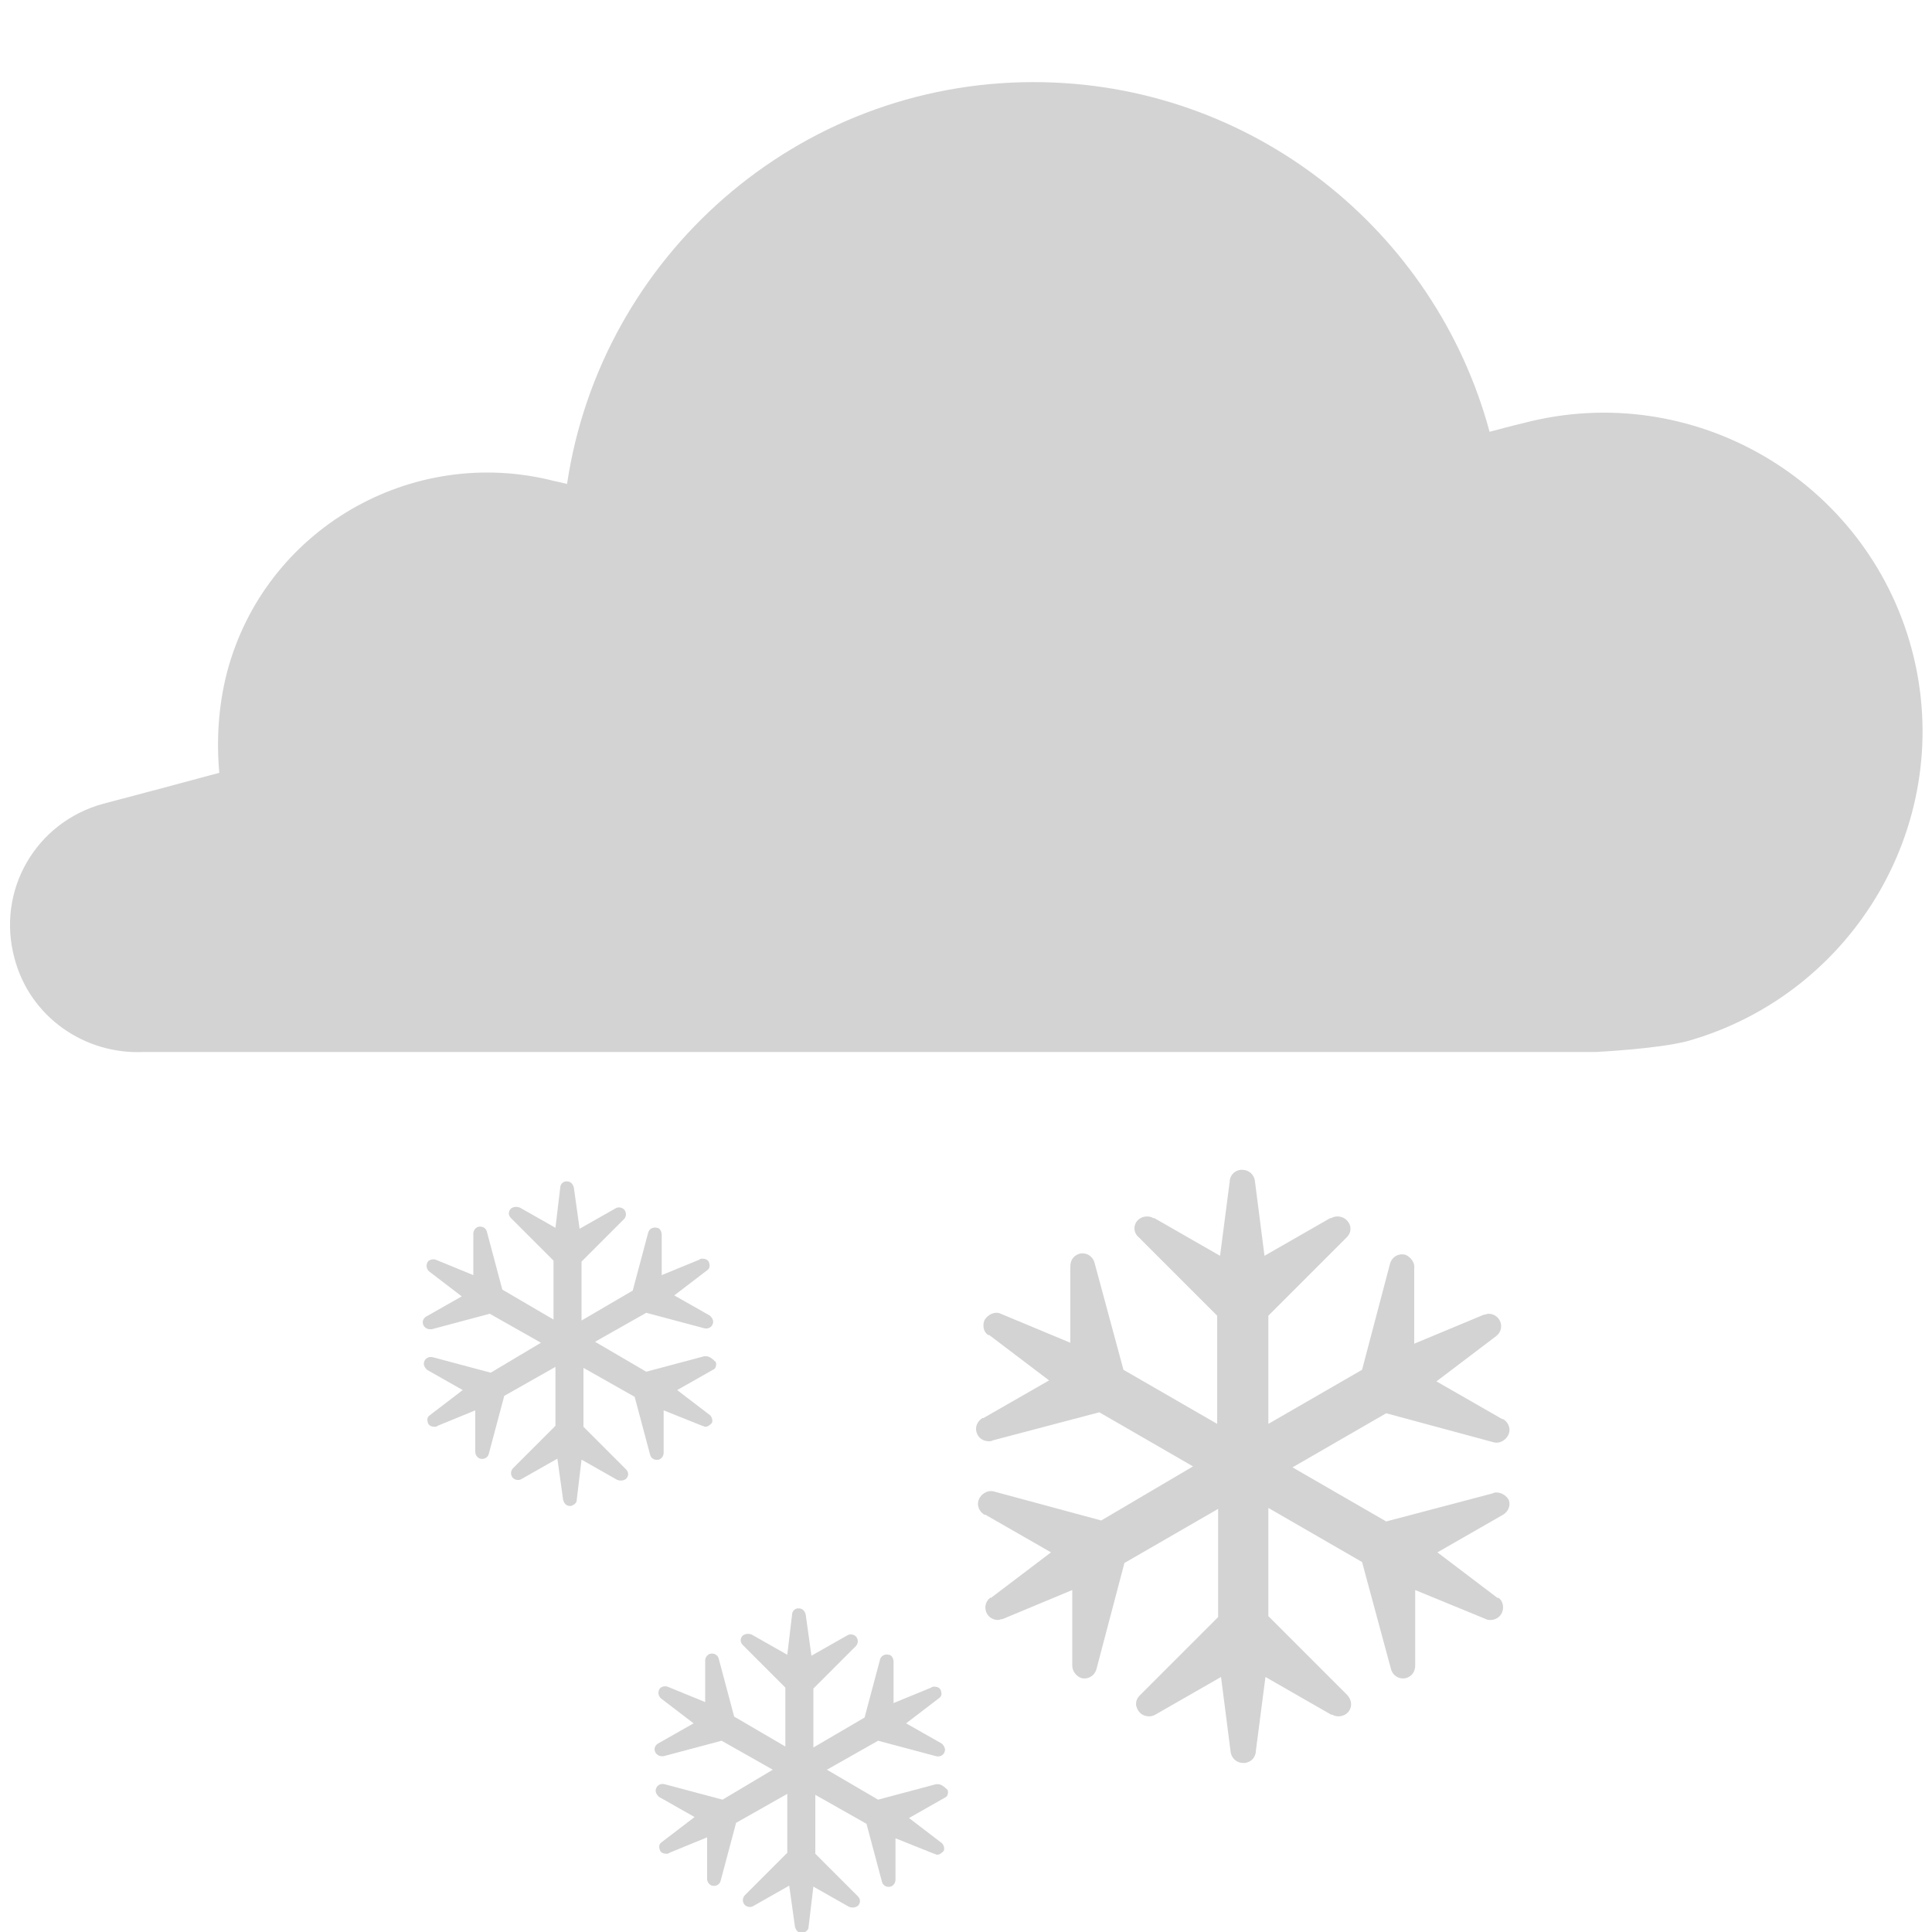
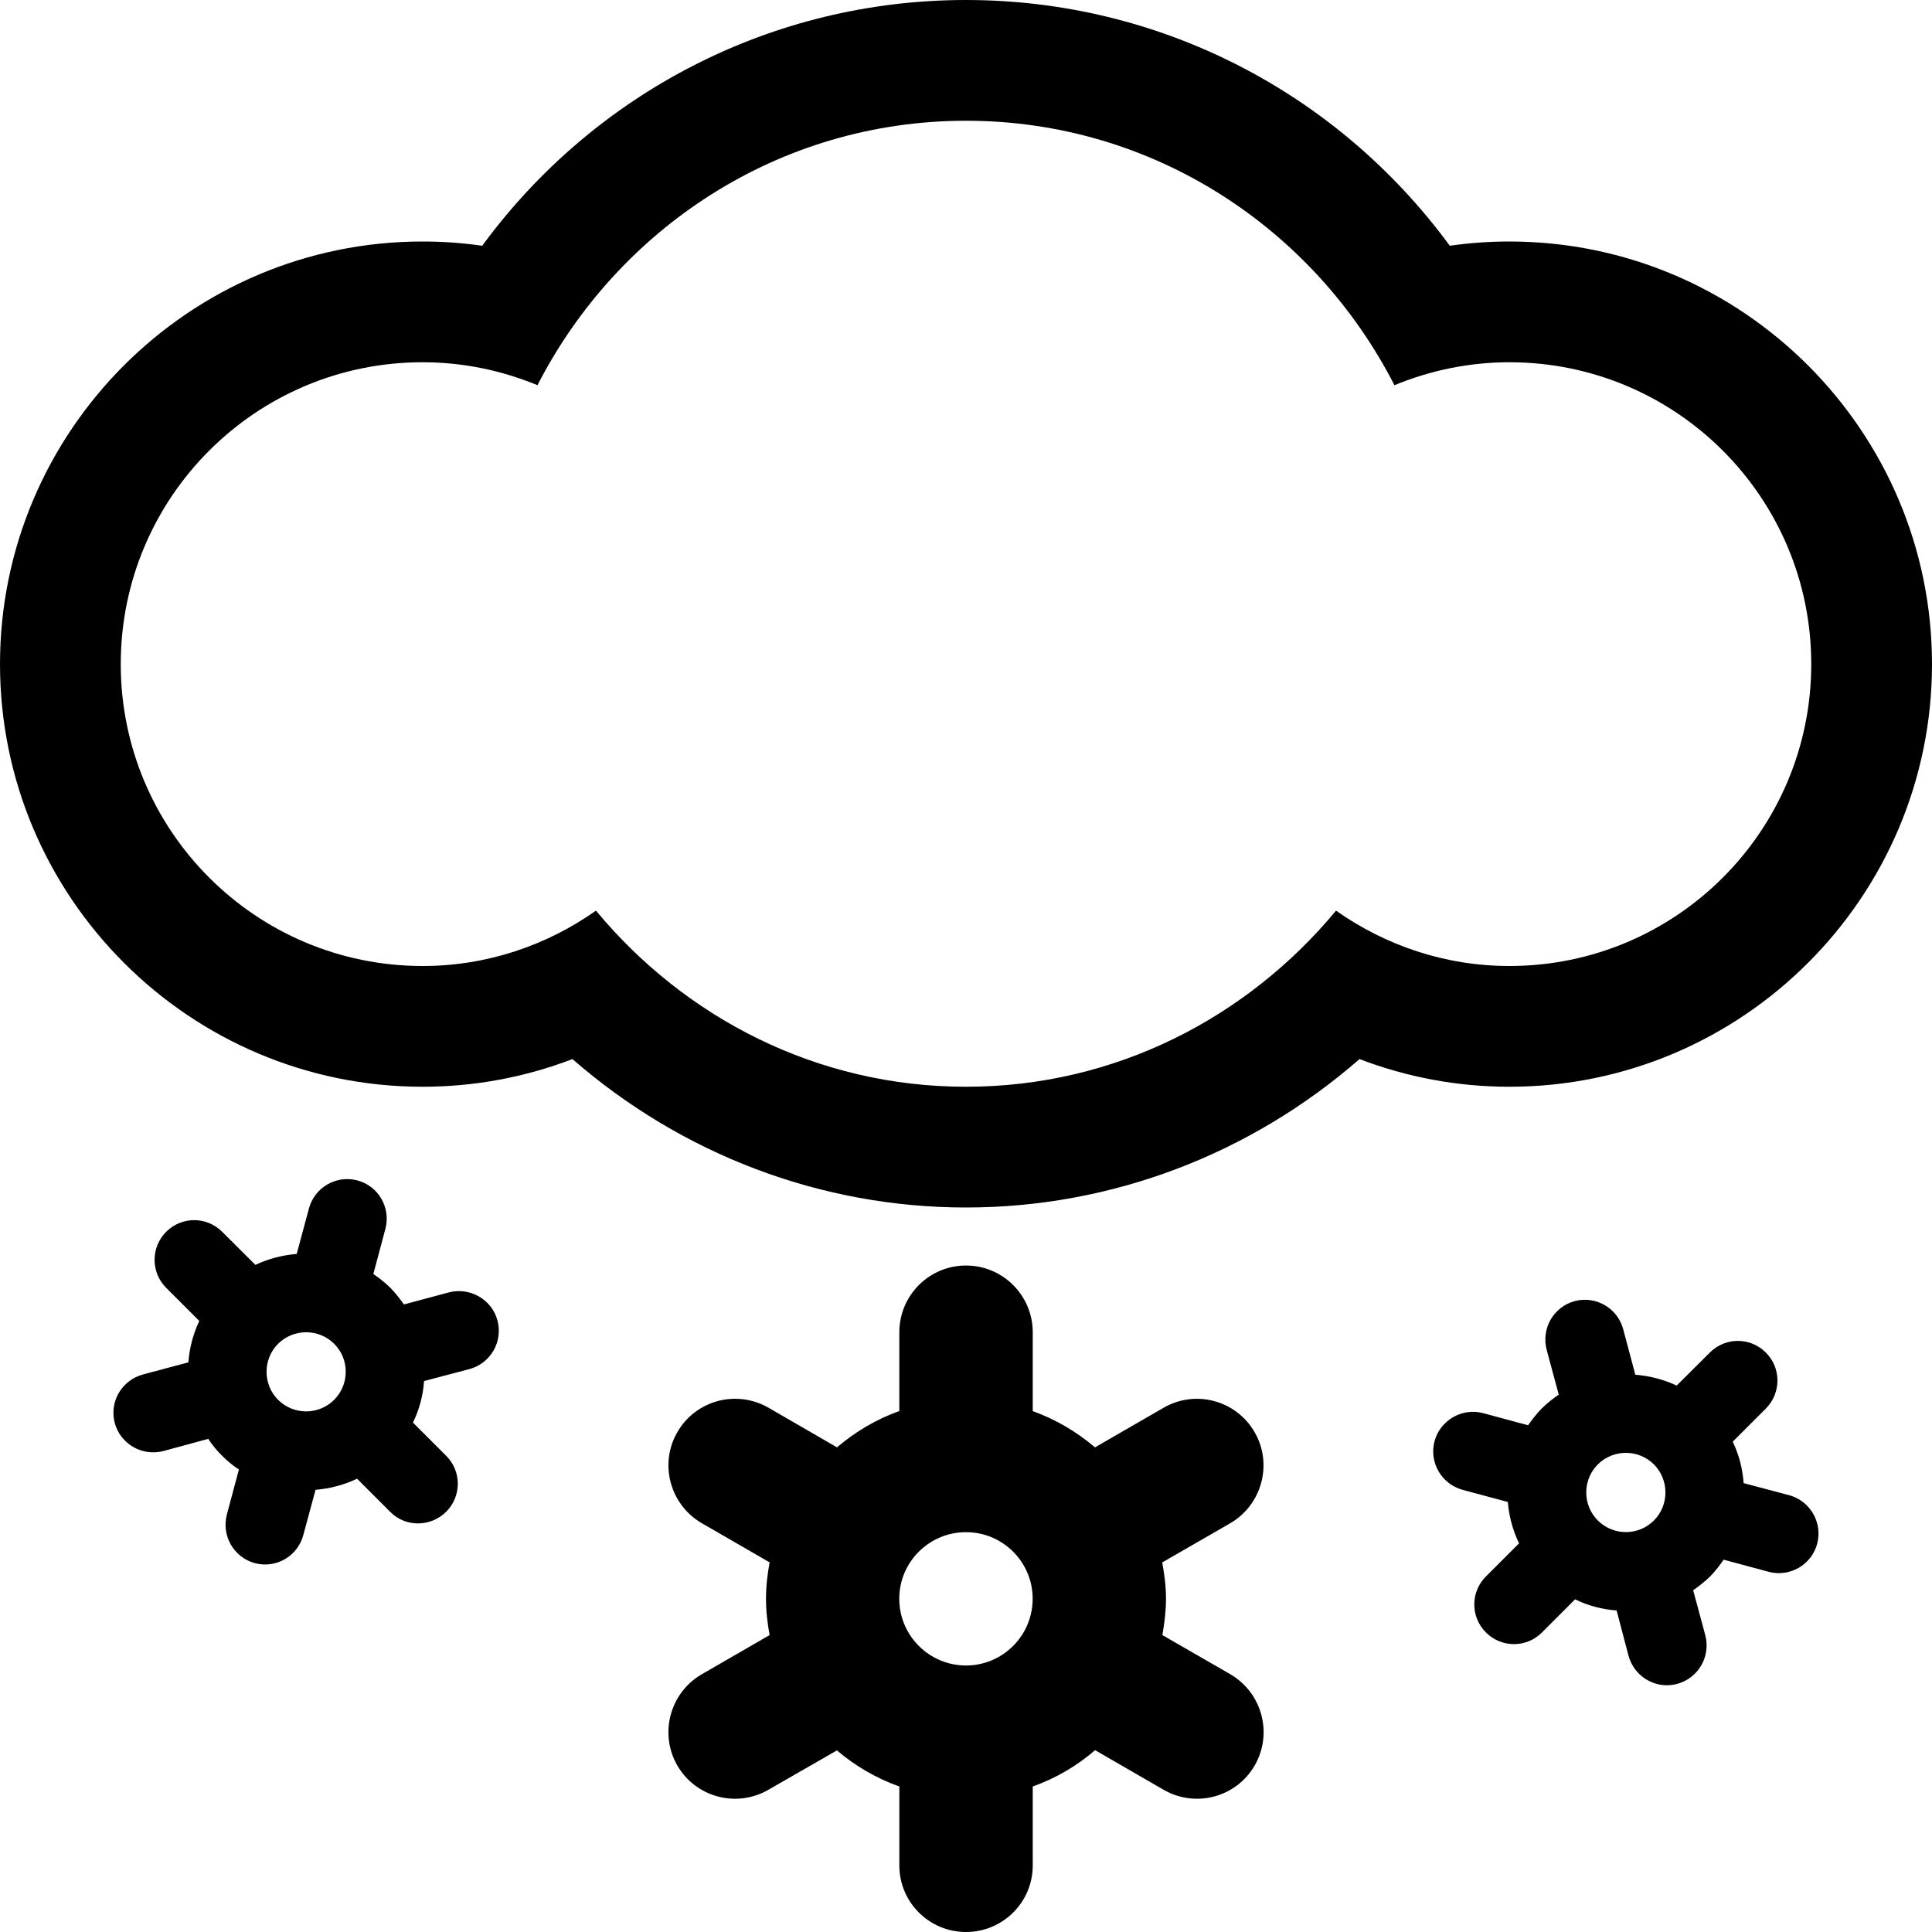
- <svg xmlns="http://www.w3.org/2000/svg" version="1.1" x="0px" y="0px" viewBox="0 0 200 200" enable-background="new 0 0 200 200" xml:space="preserve">
-   <g id="sun">
- </g>
-   <g id="clear-night">
- </g>
-   <g id="mostly-sunny">
- </g>
-   <g id="mostly-clear-night">
- </g>
-   <g id="fog">
- </g>
-   <g id="wind">
- </g>
-   <g id="cloudy">
- </g>
-   <g id="partly-cloudy">
- </g>
-   <g id="partly-cloudy-night">
- </g>
-   <g id="mostly-cloudy">
- </g>
-   <g id="mostly-cloudy-night">
- </g>
-   <g id="default">
- </g>
-   <g id="light-rain">
- </g>
-   <g id="rain">
- </g>
-   <g id="heavy-rain">
- </g>
-   <g id="scattered-showers-night">
- </g>
-   <g id="isolated-t-storms">
- </g>
-   <g id="scattered-t-storms">
- </g>
-   <g id="scattered-t-storms-night">
- </g>
-   <g id="strong-t-storms">
- </g>
-   <g id="flurries">
- </g>
-   <g id="snow">
- </g>
-   <g id="heavy-snow">
+ <svg xmlns="http://www.w3.org/2000/svg" version="1.1" id="Layer_1" x="0px" y="0px" width="512px" height="512px" viewBox="0 0 512 512" enable-background="new 0 0 512 512" xml:space="preserve">
+   <g>
    <g>
-       <g>
-         <path fill="#D3D3D3" d="M197.9,67.2c-4.7-17.5-22.7-28-40.2-23.4c0,0-1.3,0.3-3.5,0.9c-5.6-20.8-24.6-36.2-47.2-36.2     c-24.5,0-44.8,18.1-48.3,41.6c-0.8-0.2-1.3-0.3-1.3-0.3c-14.8-3.8-30,5-33.9,19.8c-0.9,3.5-1.1,7-0.8,10.4c-7.4,2-12,3.2-12,3.2     c-7,1.9-11.1,9-9.2,16c1.6,6.1,7.3,10,13.4,9.7h150.3c0,0,6.2-0.3,9.4-1.1C192.1,102.9,202.6,84.8,197.9,67.2z" />
-       </g>
-     </g>
-     <g>
-       <path fill="#D3D3D3" d="M73.1,140.4c-0.1,0-0.1,0-0.2,0l-6,1.6l-5.3-3.1l5.3-3l6,1.6c0.4,0.1,0.8-0.1,0.9-0.5    c0.1-0.3-0.1-0.6-0.3-0.8c0,0,0,0,0,0l-3.7-2.1l3.4-2.6l0,0c0.3-0.2,0.3-0.5,0.2-0.8c-0.1-0.3-0.4-0.4-0.7-0.4    c-0.1,0-0.2,0-0.3,0.1l-3.9,1.6v-4.2c0-0.3-0.2-0.7-0.5-0.7c-0.4-0.1-0.8,0.1-0.9,0.5l-1.6,6l-5.3,3.1v-6.1l4.4-4.4    c0.1-0.1,0.2-0.3,0.2-0.5c0-0.2-0.1-0.4-0.2-0.5c-0.2-0.2-0.6-0.3-0.9-0.1c0,0,0,0,0,0l-3.7,2.1l-0.6-4.3    c-0.1-0.3-0.3-0.6-0.7-0.6c0,0-0.1,0-0.1,0c-0.3,0-0.6,0.3-0.6,0.6c0,0,0,0,0,0l-0.5,4.2l-3.7-2.1c0,0,0,0,0,0    c-0.3-0.1-0.6-0.1-0.9,0.1c-0.3,0.3-0.3,0.7,0,1l4.4,4.4v6.1l-5.3-3.1l-1.6-6c-0.1-0.4-0.5-0.6-0.9-0.5c-0.3,0.1-0.5,0.4-0.5,0.7    v0v4.3l-3.9-1.6c-0.3-0.1-0.8,0-0.9,0.4c-0.1,0.3,0,0.6,0.2,0.8c0,0,0,0,0,0l3.4,2.6l-3.7,2.1c0,0,0,0,0,0    c-0.3,0.2-0.4,0.5-0.3,0.8c0.1,0.3,0.4,0.5,0.7,0.5c0.1,0,0.1,0,0.2,0l6-1.6l5.3,3l-5.2,3.1l-6-1.6c-0.4-0.1-0.8,0.1-0.9,0.5    c-0.1,0.3,0.1,0.6,0.3,0.8c0,0,0,0,0,0l3.7,2.1l-3.4,2.6c0,0,0,0,0,0c-0.3,0.2-0.3,0.5-0.2,0.8c0.1,0.3,0.4,0.4,0.7,0.4    c0.1,0,0.2,0,0.3-0.1l3.9-1.6v4.3l0,0c0,0.3,0.2,0.6,0.5,0.7c0.4,0.1,0.8-0.1,0.9-0.5l1.6-6l5.3-3v6.1l-4.4,4.4    c-0.1,0.1-0.2,0.3-0.2,0.5s0.1,0.4,0.2,0.5c0.2,0.2,0.6,0.3,0.9,0.1l0,0l3.7-2.1l0.6,4.3c0.1,0.3,0.3,0.6,0.7,0.6c0,0,0.1,0,0.1,0    c0.3-0.1,0.6-0.3,0.6-0.6c0,0,0,0,0,0l0.5-4.2l3.7,2.1h0c0.3,0.1,0.6,0.1,0.9-0.1c0.3-0.3,0.3-0.7,0-1l-4.4-4.4v-6.1l5.3,3l1.6,6    c0.1,0.4,0.5,0.6,0.9,0.5c0.3-0.1,0.5-0.4,0.5-0.7l0,0V146l4,1.6c0.1,0,0.2,0.1,0.3,0.1c0.3,0,0.5-0.2,0.7-0.4    c0.1-0.3,0-0.6-0.2-0.8c0,0,0,0,0,0l-3.4-2.6l3.7-2.1l0,0c0.3-0.1,0.4-0.5,0.3-0.8C73.7,140.6,73.4,140.4,73.1,140.4z M58.8,155.4    L58.8,155.4L58.8,155.4L58.8,155.4z" />
-       <path fill="#D3D3D3" d="M97.1,184.7c-0.1,0-0.1,0-0.2,0l-6,1.6l-5.3-3.1l5.3-3l6,1.6c0.4,0.1,0.8-0.1,0.9-0.5    c0.1-0.3-0.1-0.6-0.3-0.8c0,0,0,0,0,0l-3.7-2.1l3.4-2.6l0,0c0.3-0.2,0.3-0.5,0.2-0.8c-0.1-0.3-0.4-0.4-0.7-0.4    c-0.1,0-0.2,0-0.3,0.1l-3.9,1.6V172c0-0.3-0.2-0.7-0.5-0.7c-0.4-0.1-0.8,0.1-0.9,0.5l-1.6,6l-5.3,3.1v-6.1l4.4-4.4    c0.1-0.1,0.2-0.3,0.2-0.5c0-0.2-0.1-0.4-0.2-0.5c-0.2-0.2-0.6-0.3-0.9-0.1c0,0,0,0,0,0l-3.7,2.1l-0.6-4.3    c-0.1-0.3-0.3-0.6-0.7-0.6c0,0-0.1,0-0.1,0c-0.3,0-0.6,0.3-0.6,0.6c0,0,0,0,0,0l-0.5,4.2l-3.7-2.1c0,0,0,0,0,0    c-0.3-0.1-0.6-0.1-0.9,0.1c-0.3,0.3-0.3,0.7,0,1l4.4,4.4v6.1l-5.3-3.1l-1.6-6c-0.1-0.4-0.5-0.6-0.9-0.5c-0.3,0.1-0.5,0.4-0.5,0.7    v0v4.3l-3.9-1.6c-0.3-0.1-0.8,0-0.9,0.4c-0.1,0.3,0,0.6,0.2,0.8c0,0,0,0,0,0l3.4,2.6l-3.7,2.1c0,0,0,0,0,0    c-0.3,0.2-0.4,0.5-0.3,0.8c0.1,0.3,0.4,0.5,0.7,0.5c0.1,0,0.1,0,0.2,0l6-1.6l5.3,3l-5.2,3.1l-6-1.6c-0.4-0.1-0.8,0.1-0.9,0.5    c-0.1,0.3,0.1,0.6,0.3,0.8c0,0,0,0,0,0l3.7,2.1l-3.4,2.6c0,0,0,0,0,0c-0.3,0.2-0.3,0.5-0.2,0.8c0.1,0.3,0.4,0.4,0.7,0.4    c0.1,0,0.2,0,0.3-0.1l3.9-1.6v4.3l0,0c0,0.3,0.2,0.6,0.5,0.7c0.4,0.1,0.8-0.1,0.9-0.5l1.6-6l5.3-3v6.1l-4.4,4.4    c-0.1,0.1-0.2,0.3-0.2,0.5s0.1,0.4,0.2,0.5c0.2,0.2,0.6,0.3,0.9,0.1l0,0l3.7-2.1l0.6,4.3c0.1,0.3,0.3,0.6,0.7,0.6c0,0,0.1,0,0.1,0    c0.3-0.1,0.6-0.3,0.6-0.6c0,0,0,0,0,0l0.5-4.2l3.7,2.1h0c0.3,0.1,0.6,0.1,0.9-0.1c0.3-0.3,0.3-0.7,0-1l-4.4-4.4v-6.1l5.3,3l1.6,6    c0.1,0.4,0.5,0.6,0.9,0.5c0.3-0.1,0.5-0.4,0.5-0.7l0,0v-4.3l4,1.6c0.1,0,0.2,0.1,0.3,0.1c0.3,0,0.5-0.2,0.7-0.4    c0.1-0.3,0-0.6-0.2-0.8c0,0,0,0,0,0l-3.4-2.6l3.7-2.1l0,0c0.3-0.1,0.4-0.5,0.3-0.8C97.7,184.9,97.4,184.7,97.1,184.7z M82.8,199.6    L82.8,199.6L82.8,199.6L82.8,199.6z" />
-       <path fill="#D3D3D3" d="M154.9,154.5c-0.1,0-0.2,0-0.4,0.1l-11,2.9l-9.7-5.6l9.7-5.6l11.1,3c0.7,0.2,1.4-0.3,1.6-0.9    c0.2-0.6-0.1-1.2-0.6-1.5c0,0,0,0-0.1,0l-6.8-3.9l6.2-4.7l0,0c0.5-0.4,0.6-1,0.4-1.5c-0.2-0.5-0.7-0.8-1.2-0.8    c-0.2,0-0.3,0.1-0.5,0.1l-7.2,3v-7.8c0.1-0.6-0.4-1.2-0.9-1.4c-0.7-0.2-1.4,0.2-1.6,0.9l-2.9,11l-9.7,5.6v-11.2l8.1-8.1    c0.3-0.3,0.4-0.6,0.4-0.9c0-0.4-0.2-0.7-0.4-0.9c-0.4-0.4-1.1-0.5-1.6-0.2c0,0,0,0-0.1,0l-6.8,3.9l-1-7.8    c-0.1-0.6-0.6-1.1-1.3-1.1c-0.1,0-0.2,0-0.2,0c-0.6,0.1-1,0.5-1.1,1.1c0,0,0,0,0,0.1l-1,7.7l-6.8-3.9c0,0,0,0-0.1,0    c-0.5-0.3-1.2-0.2-1.6,0.2c-0.5,0.5-0.5,1.3,0.1,1.8l8.1,8.1v11.2l-9.7-5.6l-3-11.1c-0.2-0.7-0.9-1.1-1.6-0.9    c-0.6,0.2-0.9,0.7-0.9,1.3v0.1v7.8l-7.2-3c-0.6-0.3-1.4,0.1-1.7,0.7c-0.2,0.5-0.1,1.2,0.4,1.5c0,0,0,0,0.1,0l6.2,4.7l-6.8,3.9    c0,0,0,0-0.1,0c-0.5,0.3-0.8,0.9-0.6,1.5c0.2,0.6,0.7,0.9,1.3,0.9c0.1,0,0.2,0,0.4-0.1l11-2.9l9.7,5.6l-9.5,5.6l-11.1-3    c-0.7-0.2-1.4,0.3-1.6,0.9c-0.2,0.6,0.1,1.2,0.6,1.5c0,0,0,0,0.1,0l6.8,3.9l-6.2,4.7c0,0,0,0-0.1,0c-0.5,0.4-0.6,1-0.4,1.5    c0.2,0.5,0.7,0.8,1.2,0.8c0.2,0,0.3-0.1,0.5-0.1l7.2-3v7.8l0,0c0,0.6,0.4,1.1,0.9,1.3c0.7,0.2,1.4-0.2,1.6-0.9l2.9-11l9.7-5.6    v11.2l-8.1,8.1c-0.3,0.3-0.4,0.6-0.4,0.9c0,0.3,0.2,0.7,0.4,0.9c0.4,0.4,1.1,0.5,1.6,0.2l0,0l6.8-3.9l1,7.8    c0.1,0.6,0.6,1.1,1.3,1.1c0.1,0,0.2,0,0.2,0c0.6-0.1,1-0.5,1.1-1.1c0,0,0,0,0-0.1l1-7.7l6.8,3.9h0.1c0.5,0.3,1.2,0.2,1.6-0.2    c0.5-0.5,0.5-1.3-0.1-1.9l-8.1-8.1v-11.2l9.7,5.6l3,11.1c0.2,0.7,0.9,1.1,1.6,0.9c0.6-0.2,0.9-0.7,0.9-1.3l0,0v-7.8l7.3,3    c0.2,0.1,0.3,0.1,0.5,0.1c0.5,0,1-0.3,1.2-0.8c0.2-0.5,0.1-1.2-0.4-1.5c0,0,0,0-0.1,0l-6.2-4.7l6.8-3.9l0,0    c0.5-0.3,0.8-0.9,0.6-1.5C156,154.9,155.5,154.5,154.9,154.5z M128.7,181.9L128.7,181.9L128.7,181.9L128.7,181.9z" />
+       <style id="current-color-scheme" />
+       <path class="ColorScheme-Text" id="hint-apply-color-scheme" fill-rule="evenodd" clip-rule="evenodd" fill="currentColor" d="M326.042,443.688l-18-10.376    c0.542-3.124,0.958-6.311,0.958-9.624c0-3.312-0.416-6.5-1-9.625l18.042-10.396c8.417-4.917,11.291-15.729,6.458-24.104    c-4.876-8.479-15.667-11.375-24.125-6.5l-18.188,10.5c-4.876-4.146-10.375-7.396-16.5-9.604v-20.896    c0-9.771-7.938-17.688-17.688-17.688s-17.666,7.917-17.666,17.688v20.875c-6.126,2.188-11.646,5.479-16.521,9.625l-18.146-10.5    c-8.479-4.875-19.292-2-24.167,6.479c-4.875,8.417-1.938,19.25,6.5,24.126l17.959,10.375c-0.584,3.146-0.959,6.334-0.959,9.646    c0,3.313,0.375,6.5,0.959,9.624L186,443.688c-8.459,4.875-11.375,15.75-6.5,24.188s15.688,11.312,24.125,6.438l18.167-10.438    c4.874,4.125,10.396,7.375,16.542,9.562v20.938c0,9.749,7.916,17.624,17.666,17.624s17.688-7.875,17.688-17.624v-20.938    c6.125-2.188,11.688-5.438,16.521-9.625l18.167,10.5c8.458,4.875,19.249,2,24.125-6.438    C337.375,459.438,334.5,448.625,326.042,443.688z M256,441.375c-9.75,0-17.688-7.938-17.688-17.688s7.938-17.646,17.688-17.646    s17.667,7.896,17.667,17.646S265.75,441.375,256,441.375z M474.166,396.25l-12.083-3.208c-0.291-3.833-1.208-7.479-2.896-10.979    l8.771-8.771c4.125-4.125,4.104-10.792,0-14.854c-4.083-4.104-10.708-4.125-14.833,0l-8.791,8.75    c-3.459-1.625-7.146-2.562-10.959-2.875l-3.209-12.062c-1.499-5.583-7.25-8.938-12.874-7.438    c-5.604,1.521-8.875,7.271-7.417,12.875l3.209,11.896c-1.584,1.084-3.084,2.292-4.5,3.667c-1.375,1.417-2.542,2.916-3.626,4.459    l-11.896-3.209c-5.604-1.499-11.396,1.876-12.896,7.438c-1.499,5.625,1.876,11.354,7.417,12.875l12,3.229    c0.334,3.771,1.292,7.458,2.979,10.959l-8.812,8.812c-4.083,4.104-4.062,10.729,0.042,14.812    c4.083,4.083,10.708,4.125,14.792,0.042l8.832-8.833c3.459,1.707,7.168,2.666,11.001,2.957l3.166,12.021    c1.542,5.604,7.25,8.938,12.876,7.438c5.583-1.5,8.957-7.249,7.458-12.917l-3.209-11.896c1.5-1.062,3.042-2.25,4.459-3.625    c1.375-1.396,2.542-2.938,3.624-4.479l11.917,3.209c5.604,1.5,11.375-1.854,12.854-7.417    C483.062,403.541,479.75,397.792,474.166,396.25z M438.312,402.938c-4.125,4.125-10.771,4.104-14.875,0    c-4.062-4.062-4.104-10.729,0-14.854c4.104-4.083,10.771-4.083,14.875,0C442.375,392.188,442.375,398.875,438.312,402.938z     M118.938,342.5l-11.875,3.188c-1.104-1.5-2.25-3.021-3.646-4.438c-1.416-1.375-2.916-2.562-4.479-3.625l3.188-11.938    c1.5-5.604-1.834-11.375-7.375-12.854c-5.625-1.5-11.375,1.834-12.875,7.417l-3.25,12.062c-3.812,0.312-7.458,1.25-10.938,2.896    l-8.812-8.771c-4.125-4.125-10.75-4.104-14.834,0c-4.104,4.104-4.104,10.75,0,14.854l8.771,8.771    c-1.646,3.5-2.604,7.188-2.896,10.979l-12.042,3.208c-5.625,1.542-8.959,7.25-7.458,12.875c1.521,5.583,7.271,8.875,12.896,7.417    l11.875-3.23c1.062,1.604,2.25,3.105,3.688,4.501c1.375,1.375,2.875,2.604,4.438,3.625l-3.188,11.896    c-1.5,5.625,1.834,11.417,7.416,12.917c5.626,1.5,11.334-1.833,12.834-7.438l3.25-12c3.812-0.312,7.5-1.271,11-2.938l8.791,8.792    c4.084,4.124,10.709,4.041,14.834-0.042c4.062-4.062,4.125-10.708,0-14.812l-8.812-8.812c1.688-3.46,2.688-7.188,2.938-11.001    l12.062-3.188c5.562-1.521,8.896-7.25,7.396-12.875C130.334,344.376,124.584,341.042,118.938,342.5z M88.562,370.958    c-4.104,4.104-10.75,4.104-14.875,0c-4.062-4.083-4.062-10.771,0-14.833c4.125-4.083,10.771-4.083,14.875,0    S92.625,366.875,88.562,370.958z M512,176c0-61.75-50.25-112-112-112c-5.312,0-10.562,0.375-15.792,1.125    C354.334,24.417,307.188,0,256,0s-98.312,24.417-128.208,65.125C122.562,64.375,117.312,64,112,64C50.25,64,0,114.25,0,176    s50.25,112,112,112c13.688,0,27.084-2.5,39.709-7.333C180.666,305.917,217.5,320,256,320c38.542,0,75.333-14.083,104.291-39.333    C372.916,285.5,386.312,288,400,288C461.75,288,512,237.75,512,176z M354.062,241.333C330.584,269.625,295.624,288,256,288    c-39.625,0-74.584-18.375-98.062-46.667C144.938,250.5,129.125,256,112,256c-44.188,0-80-35.812-80-80s35.812-80,80-80    c10.812,0,21.062,2.208,30.438,6.083C163.667,60.667,206.291,32,256,32s92.334,28.667,113.541,70.083    C378.938,98.208,389.209,96,400,96c44.188,0,80,35.812,80,80s-35.812,80-80,80C382.875,256,367.084,250.5,354.062,241.333z" />
    </g>
  </g>
-   <g id="blowing-snow">
- </g>
-   <g id="scattered-snow">
- </g>
-   <g id="scattered-snow-night">
- </g>
-   <g id="freezing-drizzle">
- </g>
-   <g id="freezing-rain">
- </g>
-   <g id="wintry-mix">
- </g>
-   <g id="sleet">
- </g>
-   <g id="tornado">
- </g>
-   <g id="hurricane">
- </g>
</svg>
